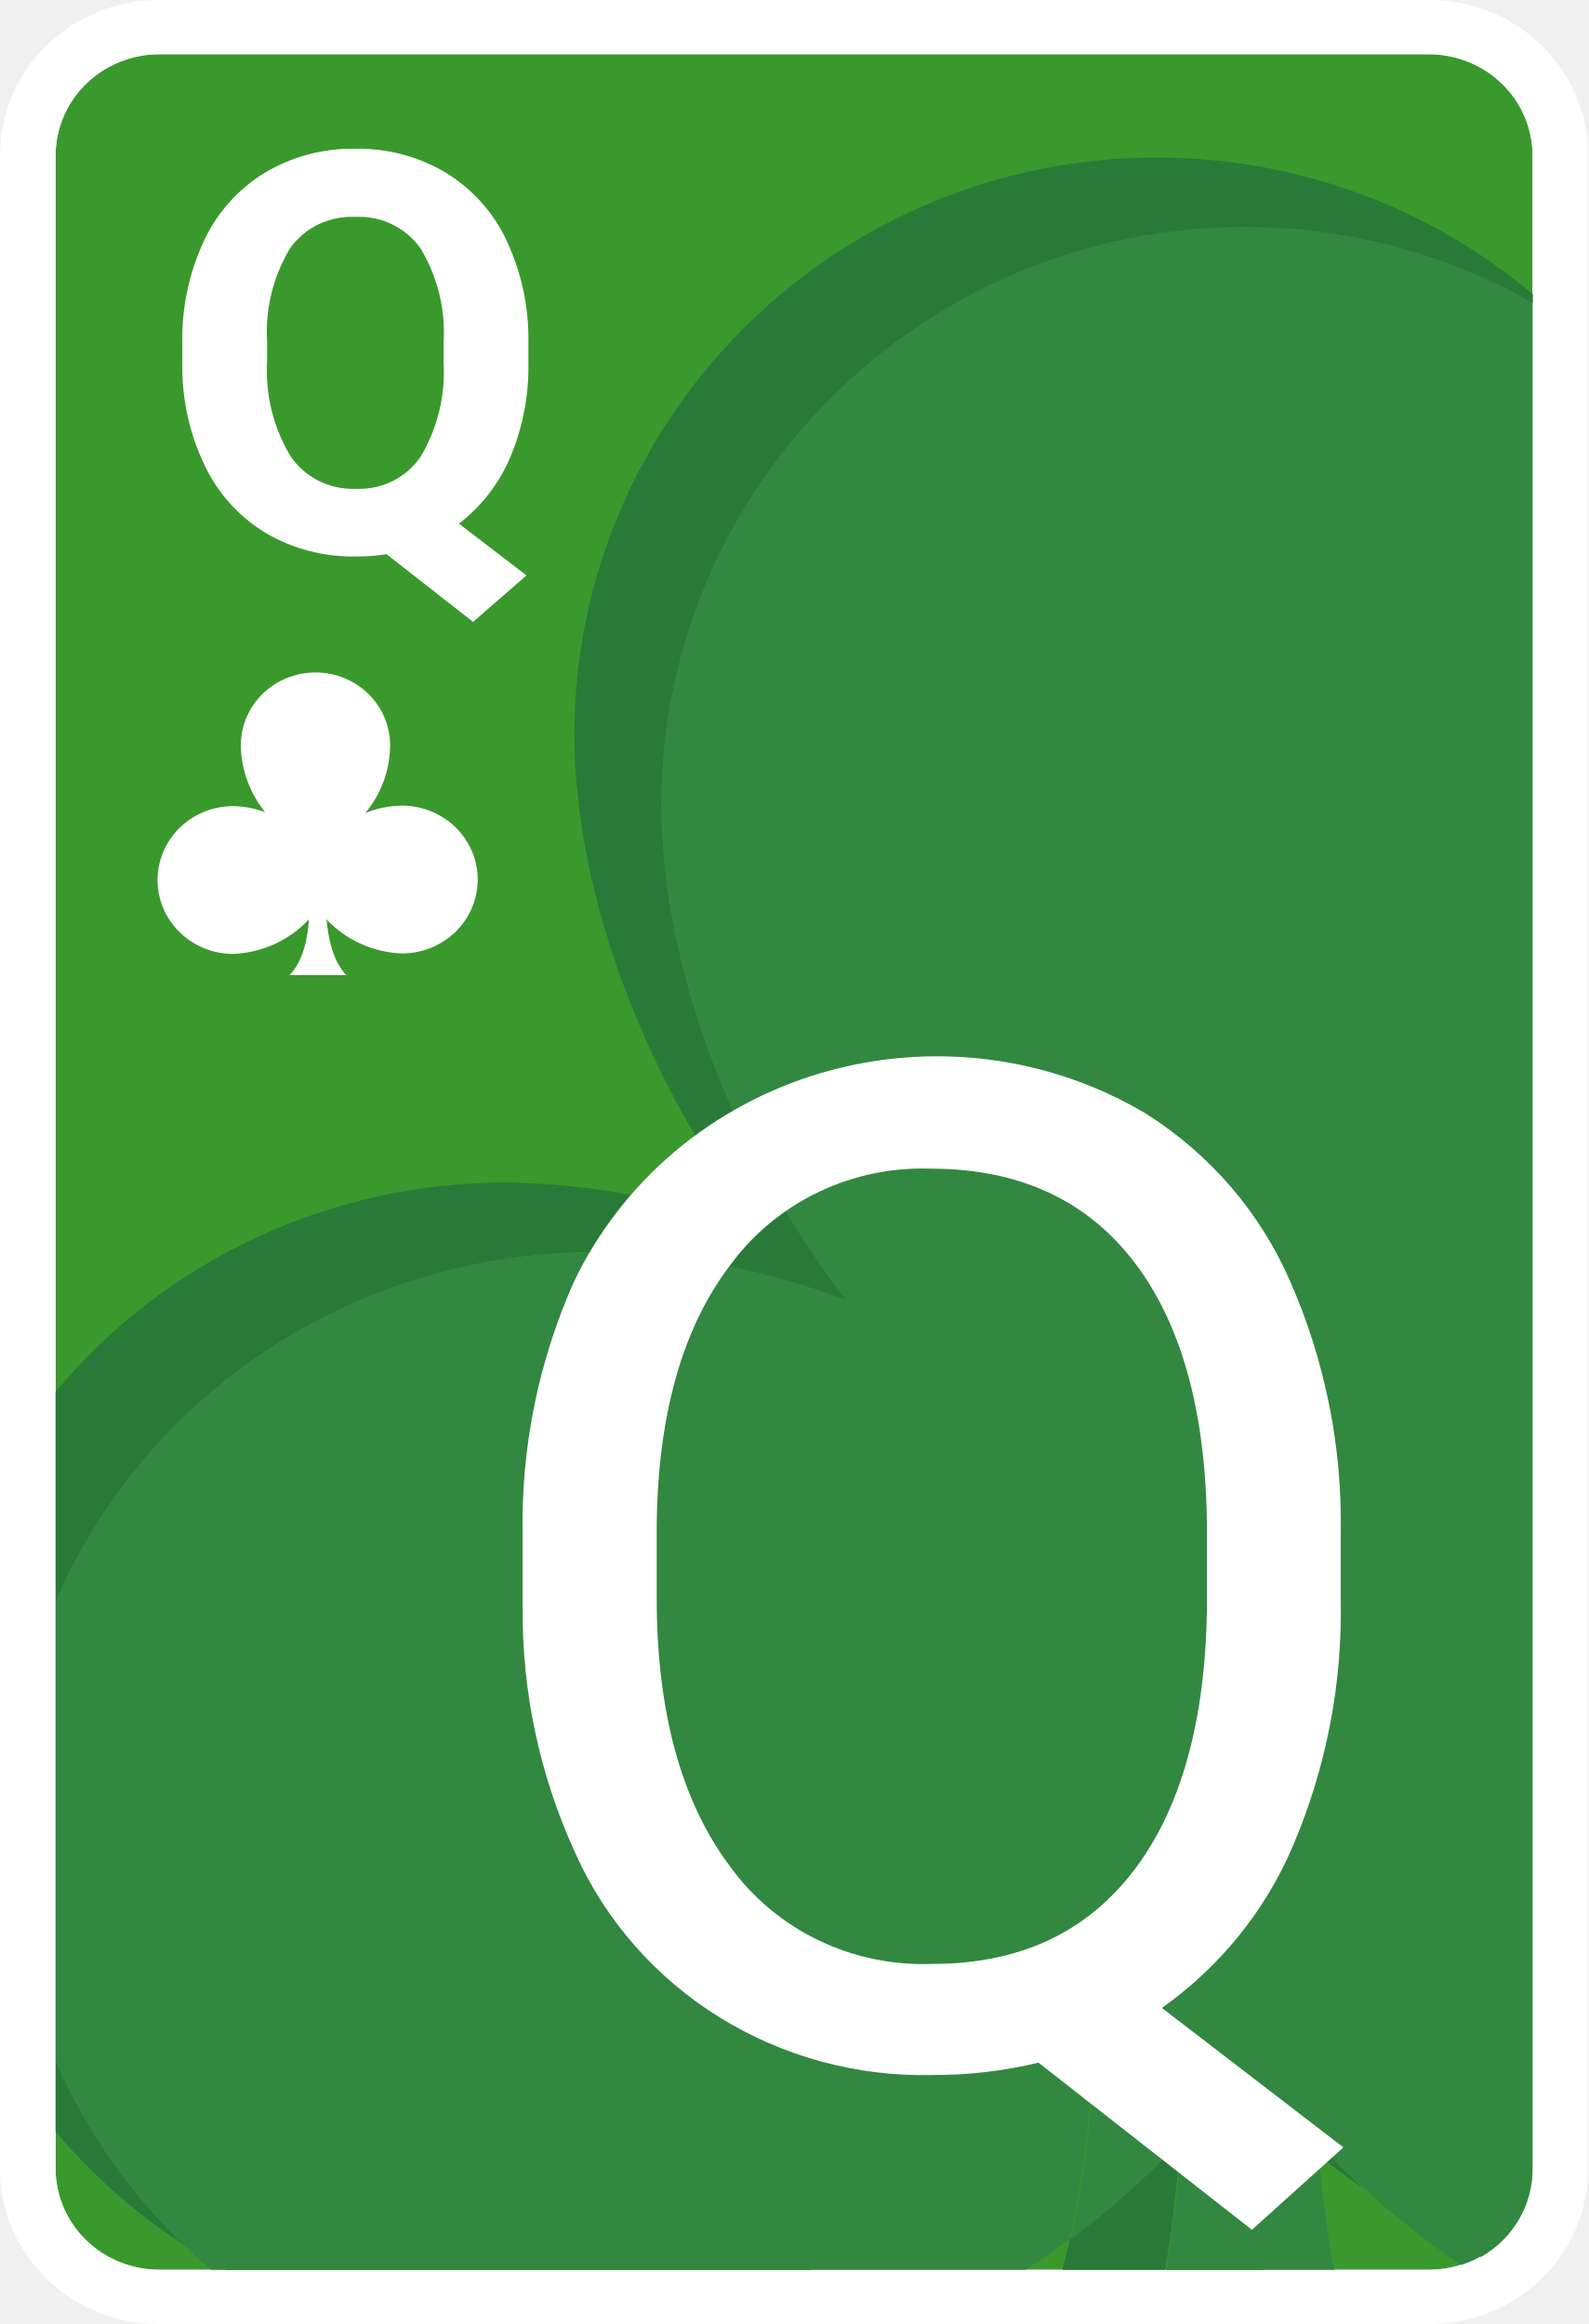
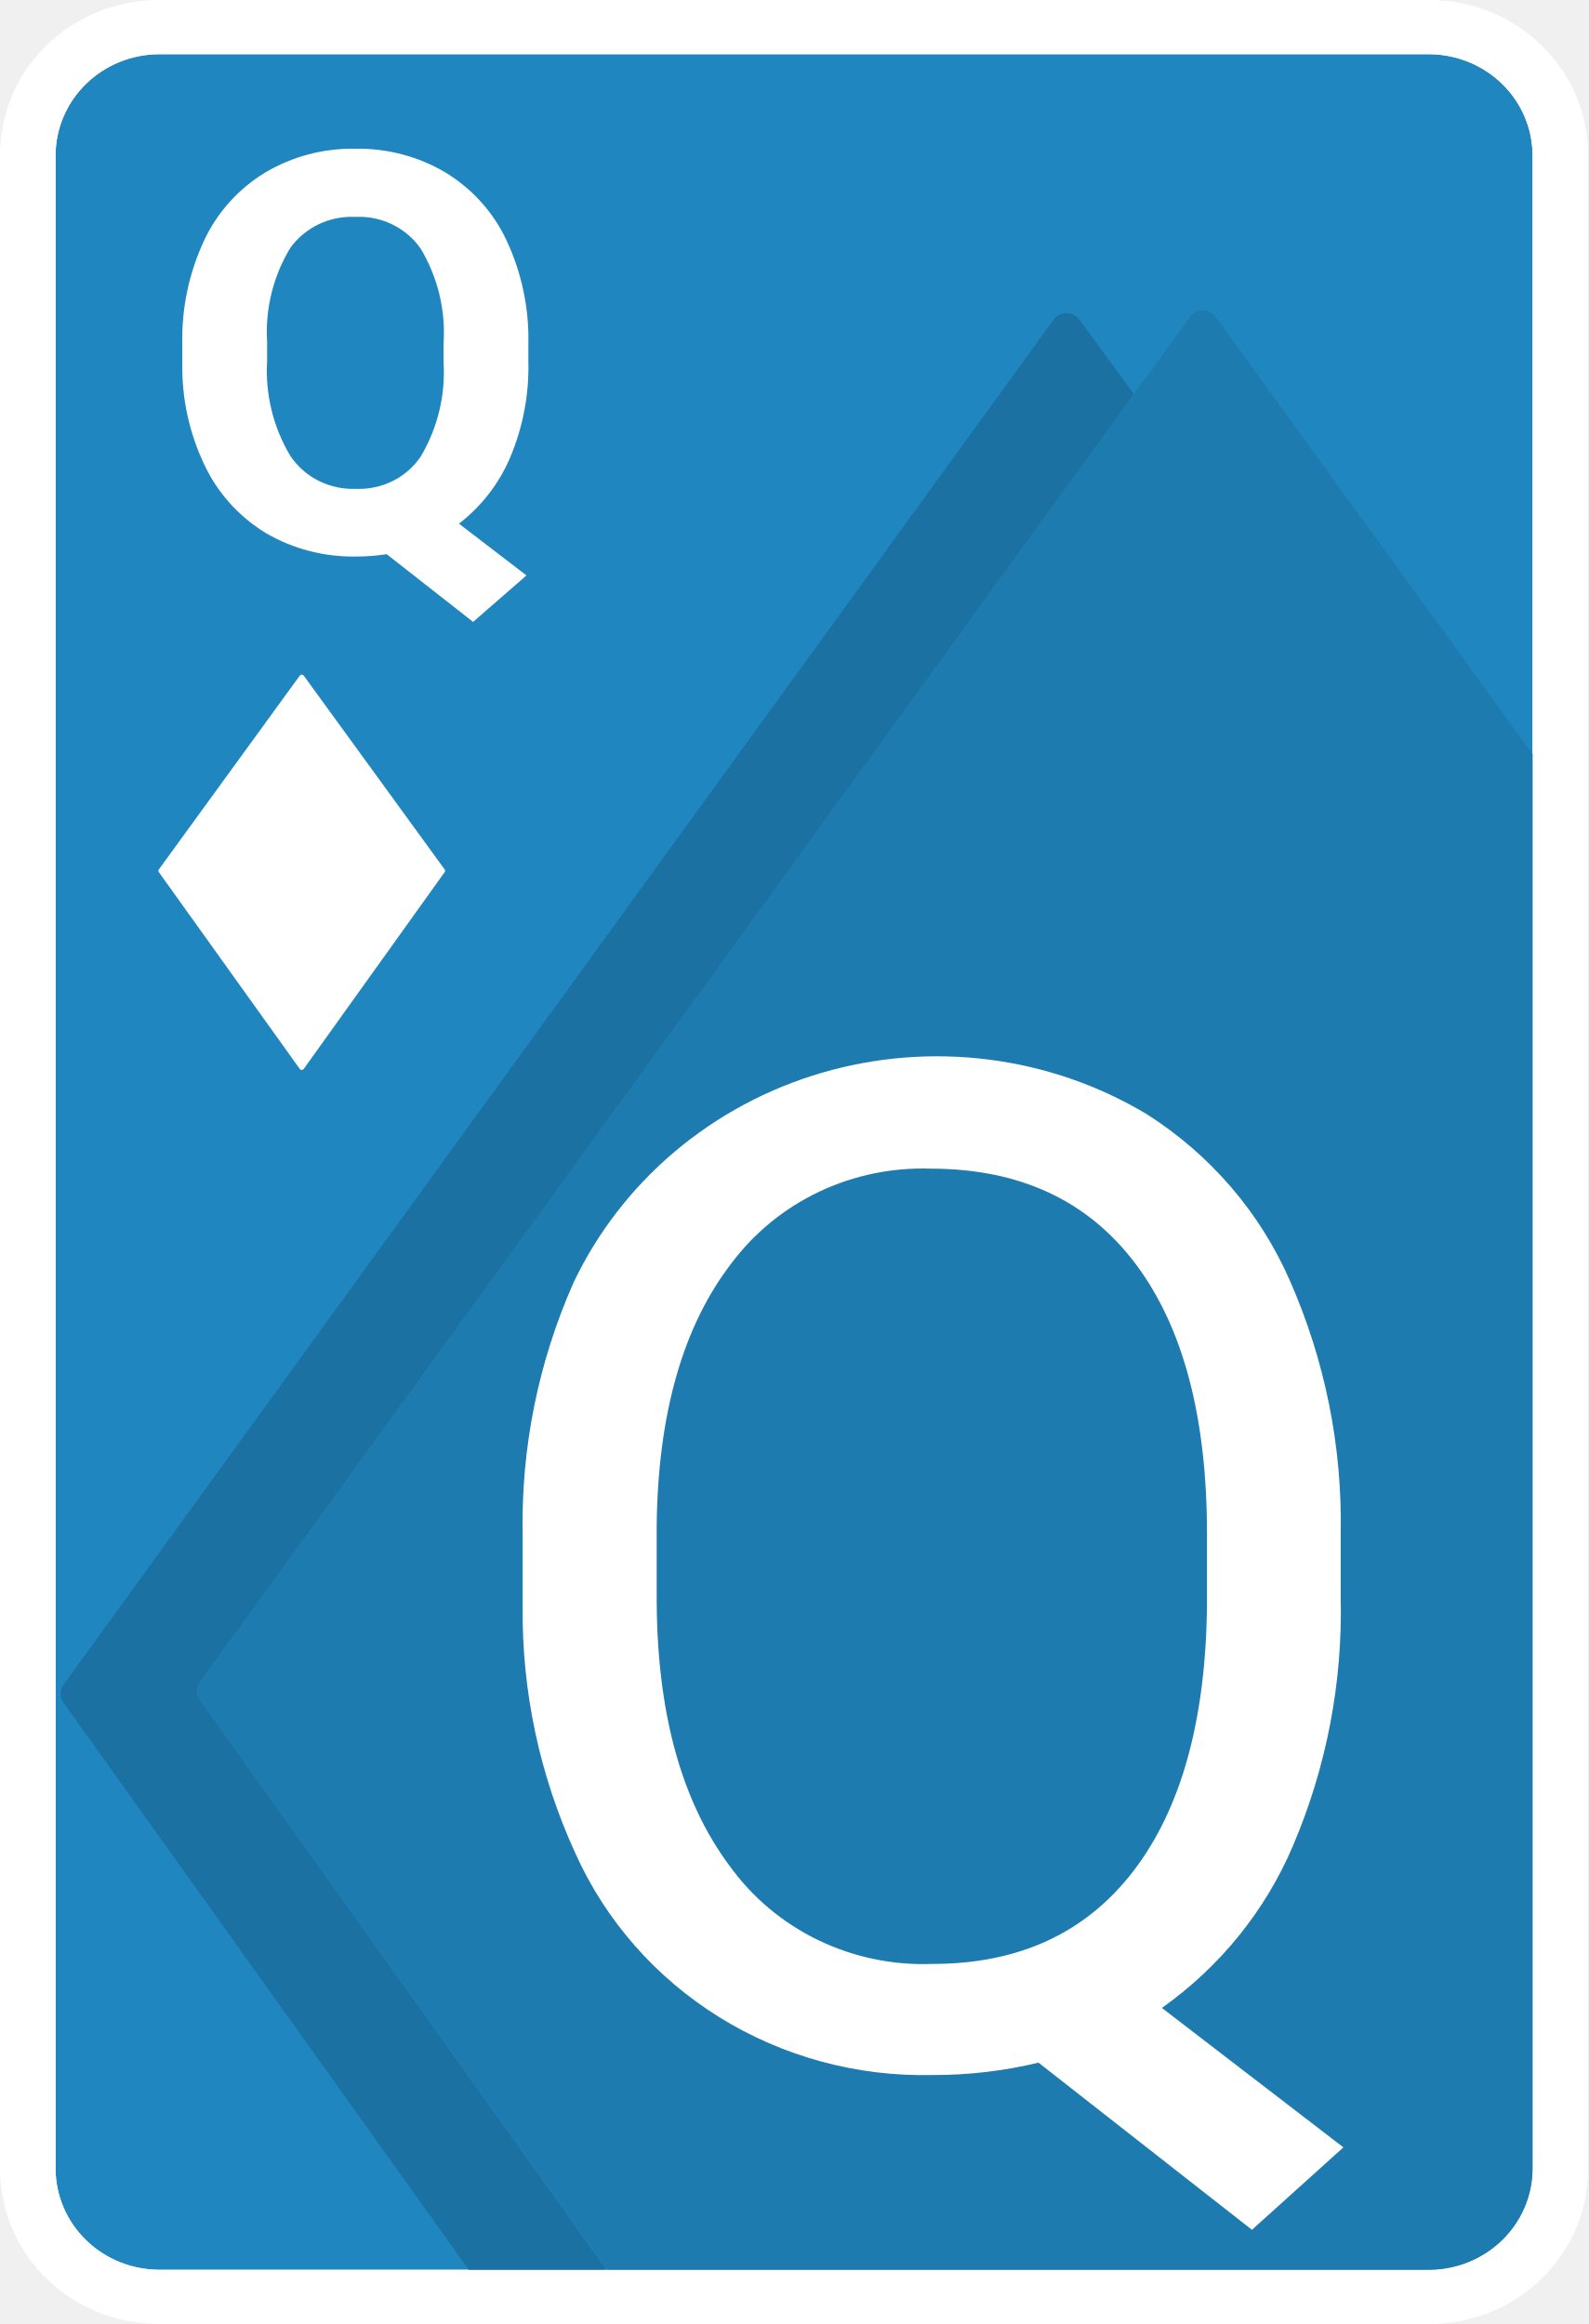
<svg xmlns="http://www.w3.org/2000/svg" width="550" height="805" viewBox="0 0 550 805" fill="none">
-   <g clip-path="url(#clip0_18_374)">
-     <path d="M530.75 751.333C530.692 760.567 526.907 769.407 520.215 775.937C513.523 782.467 504.464 786.16 495 786.217H55C45.536 786.16 36.477 782.467 29.785 775.937C23.093 769.407 19.308 760.567 19.25 751.333V53.666C19.308 44.432 23.093 35.592 29.785 29.062C36.477 22.533 45.536 18.84 55 18.783H495C504.464 18.84 513.523 22.533 520.215 29.062C526.907 35.592 530.692 44.432 530.75 53.666V751.333Z" fill="#3A992C" />
+   <g clip-path="url(#clip0_14_15)">
+     <path d="M530.75 751.333C530.692 760.567 526.907 769.407 520.215 775.937C513.523 782.467 504.464 786.16 495 786.216H55C45.536 786.16 36.477 782.467 29.785 775.937C23.093 769.407 19.308 760.567 19.25 751.333V53.666C19.308 44.432 23.093 35.592 29.785 29.062C36.477 22.533 45.536 18.84 55 18.783H495C504.464 18.84 513.523 22.533 520.215 29.062C526.907 35.592 530.692 44.432 530.75 53.666V751.333Z" fill="#1F86BF" />
    <path d="M495 0H55C40.413 0 26.424 5.654 16.109 15.719C5.795 25.783 0 39.433 0 53.667L0 751.333C0 765.567 5.795 779.217 16.109 789.281C26.424 799.346 40.413 805 55 805H495C509.587 805 523.576 799.346 533.891 789.281C544.205 779.217 550 765.567 550 751.333V53.667C550 39.433 544.205 25.783 533.891 15.719C523.576 5.654 509.587 0 495 0ZM530.75 751.333C530.692 760.568 526.907 769.408 520.215 775.937C513.523 782.467 504.464 786.16 495 786.217H55C45.536 786.16 36.477 782.467 29.785 775.937C23.093 769.408 19.308 760.568 19.25 751.333V53.667C19.308 44.432 23.093 35.592 29.785 29.063C36.477 22.533 45.536 18.84 55 18.783H495C504.464 18.84 513.523 22.533 520.215 29.063C526.907 35.592 530.692 44.432 530.75 53.667V751.333Z" fill="white" />
-     <path d="M63.525 777.468C44.69 759.223 29.655 737.59 19.25 713.766V738.346C31.96 753.437 46.878 766.619 63.525 777.468ZM198.88 254.004C198.88 311.374 224.895 377.062 263.175 426.435C235.127 415.681 205.309 409.989 175.175 409.637C145.286 409.599 115.768 416.091 88.787 428.637C61.805 441.183 38.045 459.465 19.25 482.141V554.967C34.637 519.147 60.505 488.547 93.618 466.994C126.731 445.441 165.621 433.891 205.425 433.787C235.557 434.161 265.37 439.851 293.425 450.585C254.925 401.265 228.855 335.524 229.13 278.154C229.68 167.064 320.925 78.246 431.86 78.729C466.655 78.854 500.801 87.924 530.86 105.025V101.966C494.93 71.592 449.038 54.781 401.5 54.579C290.62 54.042 199.43 142.914 198.88 254.004ZM370.48 775.536C369.71 779.025 368.83 782.62 367.895 786.27H403.425C406.154 771.552 407.845 756.67 408.485 741.727C396.936 754.139 384.211 765.459 370.48 775.536ZM456.17 741.888C456.642 743.476 456.9 745.118 456.94 746.771C461.945 750.742 467.17 754.553 472.505 758.31C466.785 752.997 461.285 747.576 456.17 741.888Z" fill="#297A38" />
-     <path d="M378.235 717.47C350.831 746.681 317.564 770.081 280.5 786.217H355.19C360.69 782.836 365.475 779.24 370.48 775.483C374.765 756.398 377.359 736.989 378.235 717.47ZM425.975 717.684C428.291 740.736 432.075 763.624 437.305 786.217H462C458.81 768.453 457.49 754.017 456.5 746.772C445.528 737.905 435.319 728.177 425.975 717.684ZM73.095 786.217H78.155C73.15 783.533 68.255 780.582 63.525 777.469C66.605 780.474 69.795 783.533 73.095 786.217ZM506 784.553C508.284 783.804 510.494 782.852 512.6 781.709C498.729 774.89 485.4 767.069 472.725 758.31C483.148 767.835 494.269 776.606 506 784.553Z" fill="#328840" />
-     <path d="M229.075 278.154C229.075 335.524 255.09 401.265 293.37 450.585C265.315 439.851 235.502 434.16 205.37 433.787C165.575 433.901 126.697 445.457 93.595 467.009C60.493 488.562 34.634 519.155 19.25 554.967V713.766C29.642 737.629 44.678 759.299 63.525 777.576C68.255 780.689 73.15 783.64 78.155 786.324H280.5C317.662 770.22 351.026 746.818 378.51 717.577C377.637 737.114 375.043 756.541 370.755 775.644C384.488 765.549 397.213 754.211 408.76 741.78C408.12 756.723 406.429 771.606 403.7 786.324H437.58C432.35 763.731 428.566 740.843 426.25 717.791C435.734 728.301 446.091 738.03 457.215 746.879C457.175 745.225 456.917 743.583 456.445 741.995C461.56 747.684 467.06 753.104 472.945 758.417C485.62 767.176 498.949 774.997 512.82 781.816C518.287 778.717 522.822 774.269 525.97 768.918C529.117 763.567 530.766 757.502 530.75 751.333V105.025C500.691 87.924 466.545 78.854 431.75 78.728C320.87 78.246 229.625 167.064 229.075 278.154Z" fill="#328840" />
-     <path d="M119.955 337.778H100.265C106.7 331.391 106.975 318.458 106.975 318.458C103.636 322.039 99.603 324.94 95.11 326.993C90.617 329.047 85.752 330.214 80.795 330.425C73.837 330.425 67.164 327.728 62.244 322.928C57.324 318.127 54.56 311.616 54.56 304.826C54.56 298.037 57.324 291.526 62.244 286.725C67.164 281.924 73.837 279.227 80.795 279.227C84.559 279.287 88.283 279.996 91.795 281.32C86.728 275.014 83.806 267.322 83.435 259.317C83.274 255.91 83.822 252.507 85.047 249.313C86.272 246.119 88.148 243.201 90.562 240.734C92.976 238.268 95.877 236.305 99.09 234.964C102.304 233.622 105.763 232.931 109.258 232.931C112.753 232.931 116.211 233.622 119.425 234.964C122.638 236.305 125.539 238.268 127.953 240.734C130.367 243.201 132.243 246.119 133.468 249.313C134.693 252.507 135.241 255.91 135.08 259.317C134.78 267.471 131.769 275.307 126.5 281.642C130.521 279.98 134.838 279.105 139.205 279.066C146.163 279.066 152.836 281.763 157.756 286.564C162.676 291.365 165.44 297.876 165.44 304.665C165.44 311.455 162.676 317.966 157.756 322.767C152.836 327.567 146.163 330.264 139.205 330.264C134.255 330.072 129.393 328.925 124.899 326.89C120.406 324.854 116.37 321.97 113.025 318.404C113.3 318.565 113.52 331.284 119.955 337.778ZM182.985 125.204C183.268 136.661 181.095 148.049 176.605 158.638C172.791 167.56 166.716 175.39 158.95 181.393L182.325 199.318L163.845 215.418L133.87 191.965C130.359 192.51 126.81 192.78 123.255 192.77C112.264 192.963 101.439 190.136 92.015 184.613C82.72 178.942 75.337 170.731 70.785 161C65.557 150.032 62.943 138.05 63.14 125.955V119.14C62.865 106.847 65.421 94.652 70.62 83.451C75.126 73.694 82.495 65.458 91.795 59.785C101.21 54.184 112.066 51.317 123.09 51.52C134.096 51.325 144.932 54.191 154.33 59.785C163.63 65.458 170.999 73.694 175.505 83.451C180.693 94.617 183.249 106.776 182.985 119.032V125.204ZM153.615 118.979C154.385 107.506 151.627 96.069 145.695 86.135C143.214 82.56 139.83 79.669 135.871 77.742C131.911 75.815 127.509 74.916 123.09 75.133C118.708 74.917 114.341 75.788 110.398 77.665C106.454 79.542 103.063 82.364 100.54 85.867C94.602 95.684 91.806 107.009 92.51 118.388V125.097C91.834 136.494 94.586 147.836 100.43 157.726C102.862 161.439 106.25 164.463 110.255 166.498C114.261 168.532 118.744 169.504 123.255 169.318C127.665 169.51 132.052 168.583 135.985 166.626C139.918 164.67 143.264 161.751 145.695 158.155C151.557 148.272 154.311 136.925 153.615 125.526V118.979ZM464.31 553.41C465.002 582.842 459.382 612.09 447.81 639.277C438.279 661.758 422.555 681.225 402.38 695.52L465.245 743.82L433.565 772.37L359.645 714.464C347.626 717.365 335.286 718.807 322.905 718.757C296.812 719.374 271.122 712.4 249.104 698.724C227.086 685.048 209.737 665.288 199.265 641.961C186.923 615.084 180.694 585.919 181.005 556.469V531.729C180.394 501.655 186.415 471.804 198.66 444.199C206.917 426.872 218.838 411.447 233.641 398.938C248.444 386.428 265.792 377.117 284.546 371.617C303.3 366.117 323.035 364.553 342.453 367.027C361.871 369.5 380.532 375.957 397.21 385.97C419.194 399.978 436.422 420.038 446.71 443.609C458.899 471.286 464.899 501.181 464.31 531.3V553.41ZM418 531.3C418 490.871 409.75 459.691 393.25 437.759C376.75 415.827 353.137 404.843 322.41 404.807C309.051 404.336 295.778 407.07 283.754 412.768C271.729 418.466 261.321 426.955 253.44 437.49C236.537 459.279 227.865 489.511 227.425 528.187V553.41C227.425 592.766 235.84 623.732 252.67 646.307C260.533 657.248 271.081 666.091 283.351 672.025C295.621 677.96 309.221 680.798 322.905 680.278C352.862 680.278 376.072 669.545 392.535 648.078C408.998 626.612 417.487 596.147 418 556.684V531.3Z" fill="white" />
+     <path d="M69.245 588.884C68.594 587.98 68.245 586.902 68.245 585.798C68.245 584.693 68.594 583.616 69.245 582.712L392.7 136.527L374 110.982C373.504 110.217 372.818 109.587 372.005 109.151C371.193 108.714 370.28 108.485 369.352 108.485C368.425 108.485 367.512 108.714 366.7 109.151C365.887 109.587 365.201 110.217 364.705 110.982L22 583.571C21.337 584.48 20.98 585.568 20.98 586.683C20.98 587.799 21.337 588.887 22 589.796L162.36 786.216H210.045L69.245 588.884Z" fill="#1B71A1" />
+     <path d="M411.895 110.07L392.7 136.528L530.75 326.937V261.195L421.19 110.07C420.694 109.305 420.008 108.675 419.195 108.239C418.383 107.802 417.47 107.573 416.542 107.573C415.615 107.573 414.702 107.802 413.89 108.239C413.077 108.675 412.391 109.305 411.895 110.07Z" fill="#1E7BAF" />
+     <path d="M69.245 582.713C68.594 583.617 68.245 584.694 68.245 585.799C68.245 586.903 68.594 587.981 69.245 588.885L210.265 786.217H495C504.464 786.161 513.523 782.467 520.215 775.938C526.907 769.408 530.692 760.568 530.75 751.334V326.938L392.7 136.528L69.245 582.713Z" fill="#1E7BAF" />
+     <path d="M182.985 125.204C183.268 136.661 181.095 148.049 176.605 158.638C172.791 167.56 166.716 175.39 158.95 181.393L182.325 199.318L163.845 215.418L133.925 191.965C130.396 192.508 126.828 192.777 123.255 192.77C112.264 192.963 101.439 190.136 92.015 184.613C82.72 178.942 75.337 170.731 70.785 161C65.556 150.032 62.943 138.05 63.14 125.955V119.14C62.865 106.847 65.421 94.652 70.62 83.451C75.126 73.694 82.495 65.458 91.795 59.785C101.21 54.184 112.065 51.317 123.09 51.52C134.096 51.325 144.932 54.191 154.33 59.785C163.63 65.458 170.999 73.694 175.505 83.451C180.693 94.617 183.249 106.776 182.985 119.032V125.204ZM153.615 118.979C154.385 107.506 151.627 96.069 145.695 86.135C143.214 82.56 139.83 79.669 135.871 77.742C131.911 75.815 127.509 74.916 123.09 75.133C118.708 74.917 114.341 75.788 110.398 77.665C106.454 79.542 103.063 82.364 100.54 85.867C94.602 95.684 91.806 107.009 92.51 118.388V125.097C91.833 136.494 94.586 147.836 100.43 157.726C102.862 161.439 106.25 164.463 110.255 166.498C114.261 168.532 118.743 169.504 123.255 169.318C127.665 169.51 132.052 168.583 135.985 166.626C139.918 164.67 143.264 161.751 145.695 158.155C151.557 148.272 154.311 136.925 153.615 125.526V118.979ZM464.31 553.41C465.002 582.842 459.382 612.09 447.81 639.277C438.279 661.758 422.555 681.225 402.38 695.52L465.245 743.82L433.565 772.37L359.645 714.464C347.626 717.365 335.286 718.807 322.905 718.757C296.812 719.374 271.122 712.4 249.104 698.724C227.086 685.048 209.737 665.288 199.265 641.961C186.923 615.084 180.694 585.919 181.005 556.469V531.729C180.394 501.655 186.415 471.804 198.66 444.199C206.917 426.872 218.838 411.447 233.641 398.938C248.444 386.428 265.792 377.117 284.546 371.617C303.3 366.117 323.035 364.553 342.453 367.027C361.871 369.5 380.532 375.957 397.21 385.97C419.194 399.978 436.422 420.038 446.71 443.609C458.899 471.286 464.899 501.181 464.31 531.3V553.41ZM418 531.3C418 490.871 409.75 459.691 393.25 437.759C376.75 415.827 353.137 404.843 322.41 404.807C309.044 404.341 295.765 407.077 283.732 412.774C271.7 418.471 261.281 426.957 253.385 437.49C236.555 459.279 227.902 489.511 227.425 528.187V553.41C227.425 592.766 235.84 623.732 252.67 646.307C260.533 657.248 271.081 666.091 283.351 672.025C295.621 677.96 309.221 680.798 322.905 680.278C352.862 680.278 376.072 669.545 392.535 648.078C408.998 626.612 417.487 596.147 418 556.684V531.3Z" fill="white" />
+     <path d="M154 301.178L105.16 233.987C105.083 233.887 104.983 233.806 104.869 233.75C104.754 233.694 104.628 233.665 104.5 233.665C104.372 233.665 104.246 233.694 104.131 233.75C104.016 233.806 103.917 233.887 103.84 233.987L55 301.178C54.897 301.309 54.842 301.469 54.842 301.634C54.842 301.799 54.897 301.959 55 302.09L103.84 370.3C103.917 370.4 104.016 370.482 104.131 370.537C104.246 370.593 104.372 370.622 104.5 370.622C104.628 370.622 104.754 370.593 104.869 370.537C104.983 370.482 105.083 370.4 105.16 370.3L154 302.09C154.103 301.959 154.158 301.799 154.158 301.634C154.158 301.469 154.103 301.309 154 301.178Z" fill="white" />
  </g>
  <defs>
-     <clipPath id="clip0_18_374">
+     <clipPath id="clip0_14_15">
      <rect width="550" height="805" fill="white" />
    </clipPath>
  </defs>
</svg>
